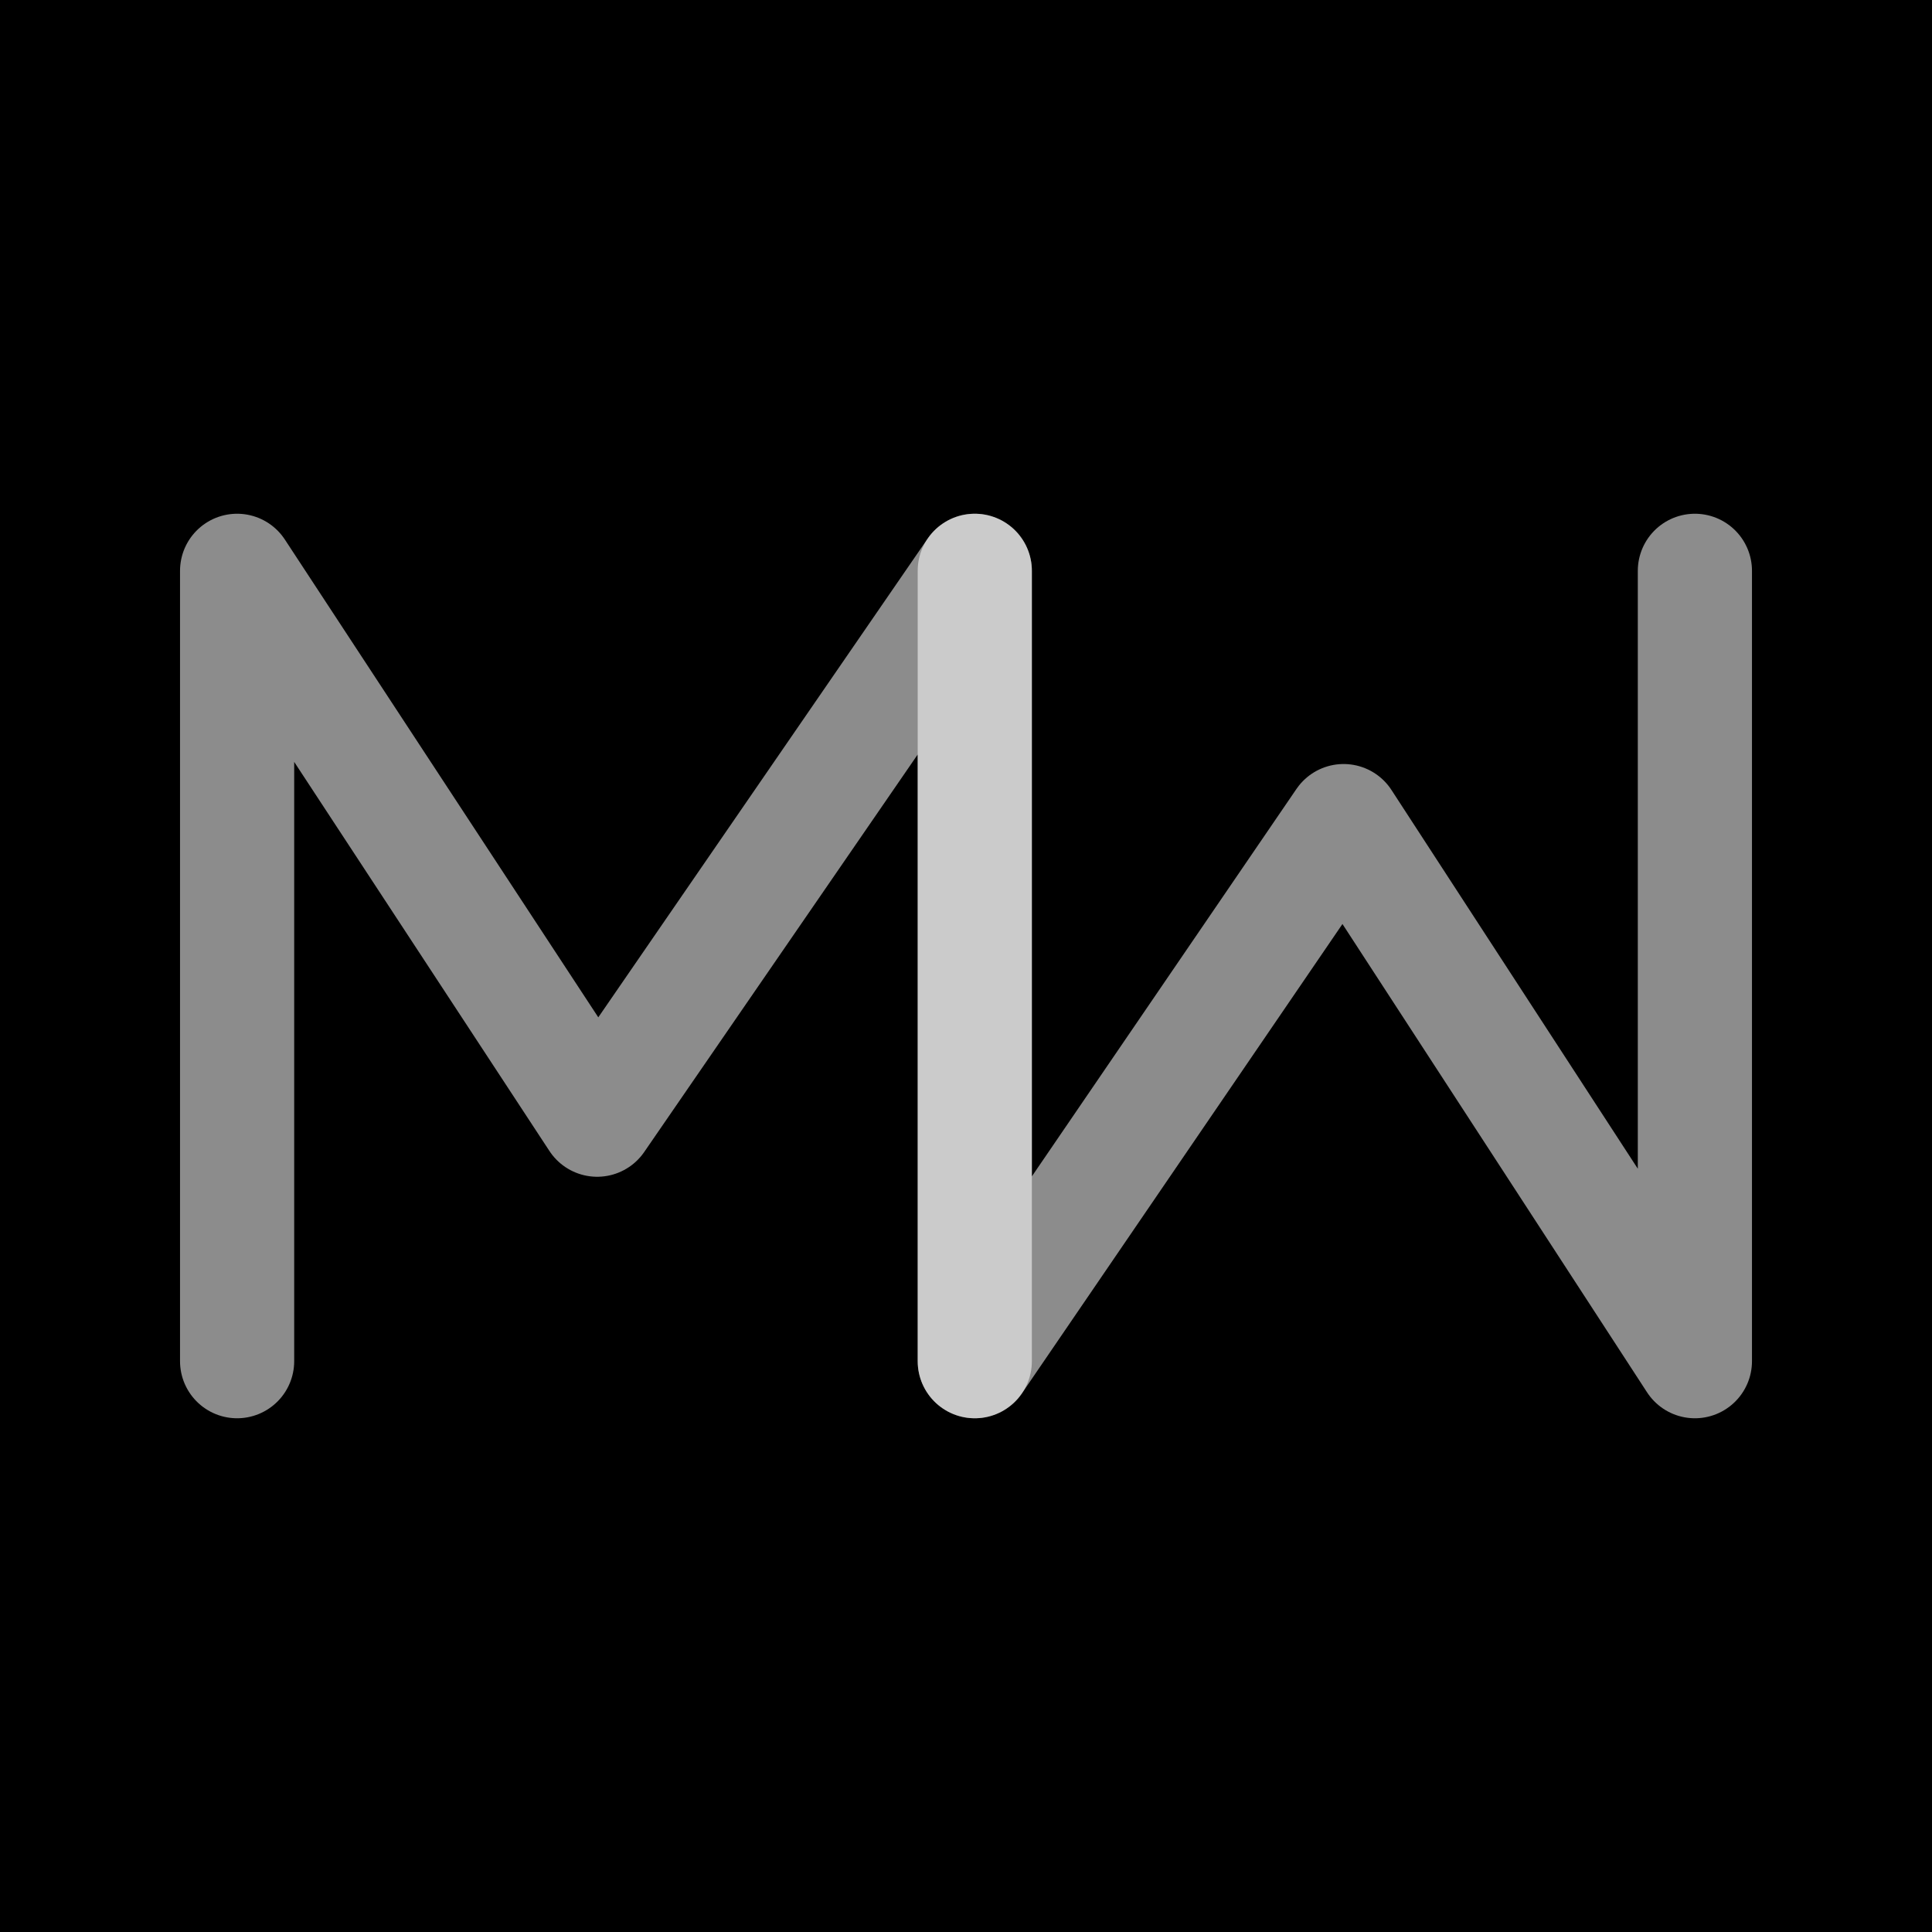
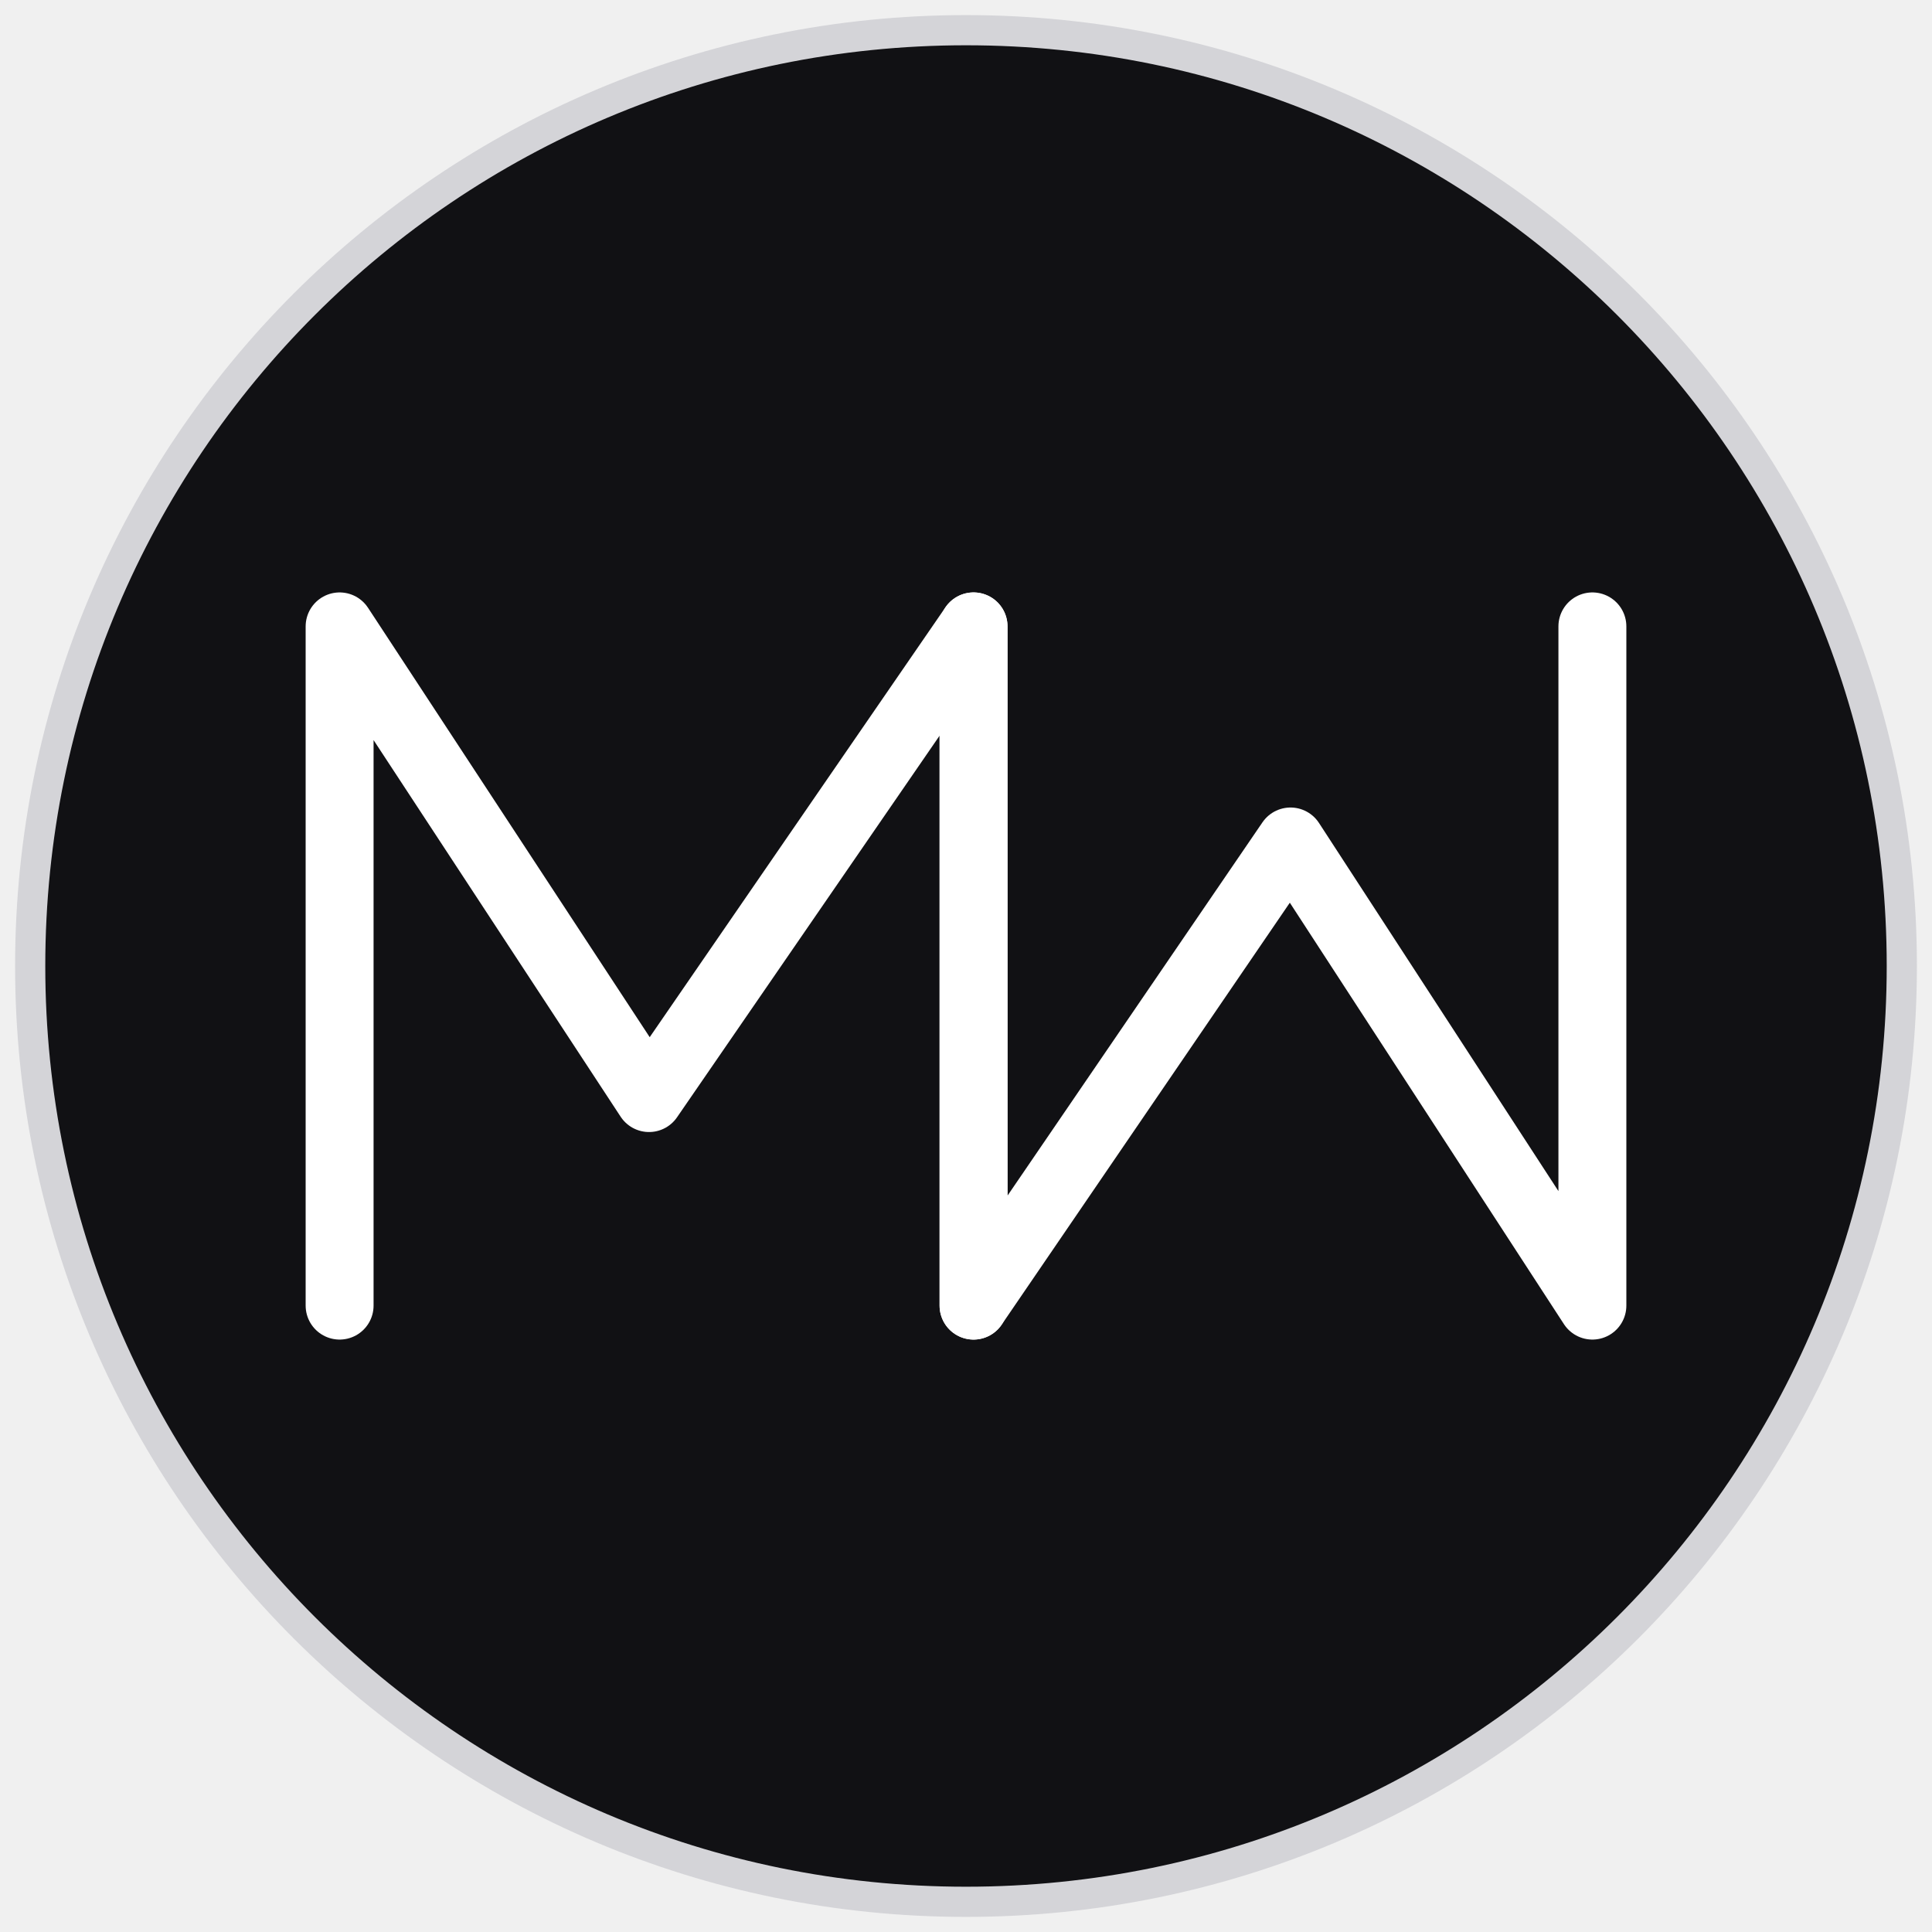
- <svg xmlns="http://www.w3.org/2000/svg" viewBox="36 35 440 440">
-   <rect x="36" y="35" width="440" height="440" fill="#000" />
-   <g fill="none" stroke="rgba(255,255,255,0.55)" stroke-width="26" stroke-linecap="round" stroke-linejoin="round">
+ <svg xmlns="http://www.w3.org/2000/svg" viewBox="0 0 64 64">
+   <circle cx="32" cy="32" r="31" fill="#111114" stroke="#D4D4D8" stroke-width="1" />
+   <g fill="none" stroke="#FFFFFF" stroke-width="18" stroke-linecap="round" stroke-linejoin="round" transform="translate(0 0.125) scale(0.125)">
    <path d="M90,345 L90,165 L172,290 L258,165 L258,345" />
    <path d="M258,165 L258,345 L342,222 L422,345 L422,165" />
  </g>
</svg>
